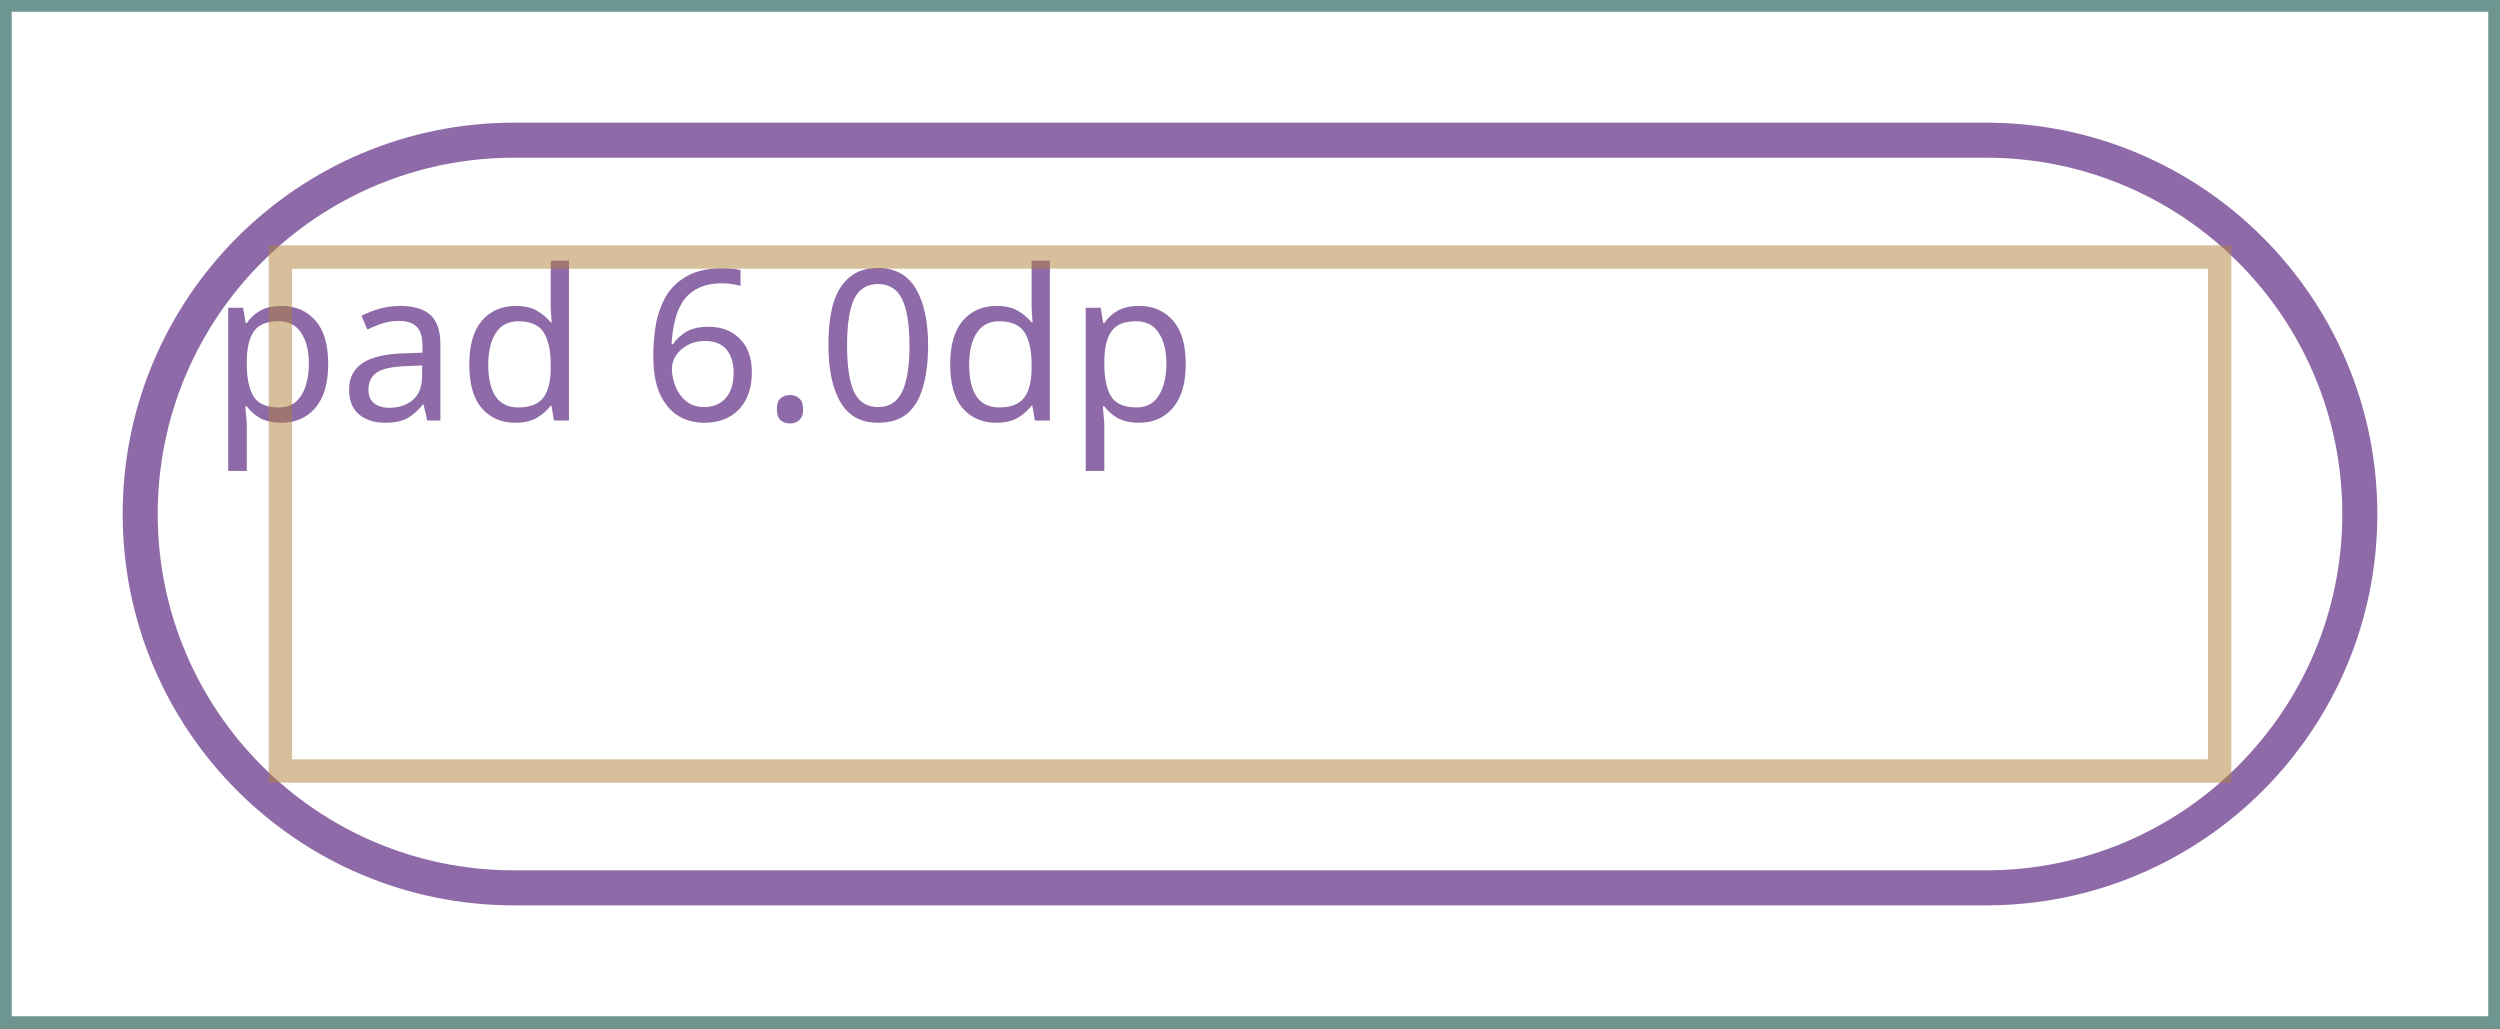
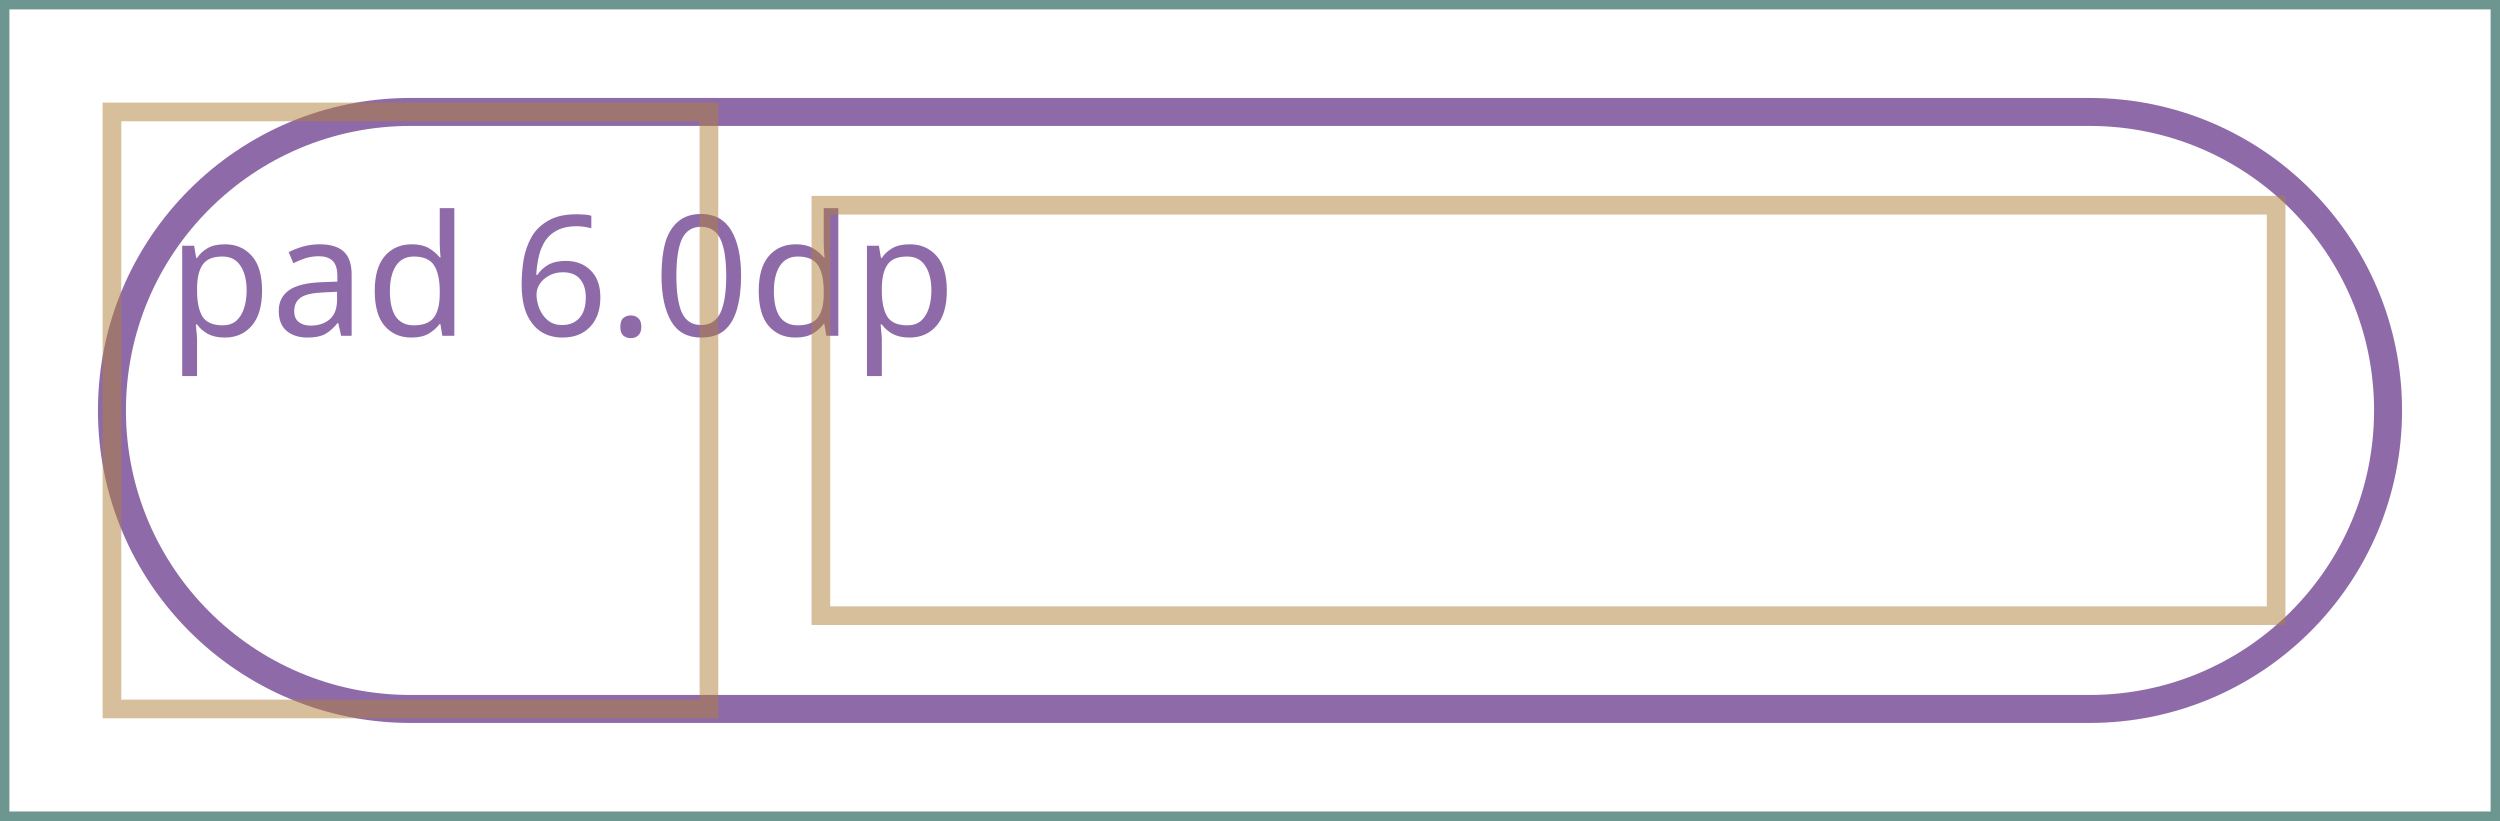
- <svg xmlns="http://www.w3.org/2000/svg" viewBox="0 0 107 44" width="107" height="44" role="img" aria-label="TitleChip layout wireframe">
-   <rect width="107" height="44" fill="#ffffff" />
+ <svg xmlns="http://www.w3.org/2000/svg" viewBox="0 0 134 44" width="134" height="44" role="img" aria-label="TitleChip layout wireframe">
+   <rect width="134" height="44" fill="#ffffff" />
  <g>
-     <rect x="0" y="0" width="107" height="44" fill="none" fill-opacity="0" stroke="#5B6470" stroke-width="1" stroke-opacity="0.5" />
+     <rect x="0" y="0" width="134" height="44" fill="none" fill-opacity="0" stroke="#5B6470" stroke-width="1" stroke-opacity="0.5" />
  </g>
  <g>
-     <rect x="0" y="0" width="107" height="44" fill="none" fill-opacity="0" stroke="#2E7D6B" stroke-width="1" stroke-opacity="0.5" />
+     <rect x="0" y="0" width="134" height="44" fill="none" fill-opacity="0" stroke="#2E7D6B" stroke-width="1" stroke-opacity="0.5" />
  </g>
  <g>
-     <path d="M22,6 H85 A16,16 0 0 1 101,22 V22 A16,16 0 0 1 85,38 H22 A16,16 0 0 1 6,22 V22 A16,16 0 0 1 22,6 Z" fill="none" fill-opacity="0" stroke="#8E6BA8" stroke-width="1.5" stroke-opacity="1" />
+     <path d="M22,6 H112 A16,16 0 0 1 128,22 V22 A16,16 0 0 1 112,38 H22 A16,16 0 0 1 6,22 V22 A16,16 0 0 1 22,6 Z" fill="none" fill-opacity="0" stroke="#8E6BA8" stroke-width="1.5" stroke-opacity="1" />
    <text x="9" y="18" font-family="system-ui, sans-serif" font-size="9" fill="#8E6BA8">pad 6.0dp</text>
  </g>
  <g>
-     <rect x="12" y="11" width="83" height="22" fill="none" fill-opacity="0" stroke="#B0813B" stroke-width="1" stroke-opacity="0.5" />
+     <rect x="6" y="6" width="32" height="32" fill="none" fill-opacity="0" stroke="#B0813B" stroke-width="1" stroke-opacity="0.5" />
+   </g>
+   <g>
+     <rect x="44" y="11" width="78" height="22" fill="none" fill-opacity="0" stroke="#B0813B" stroke-width="1" stroke-opacity="0.5" />
  </g>
</svg>
